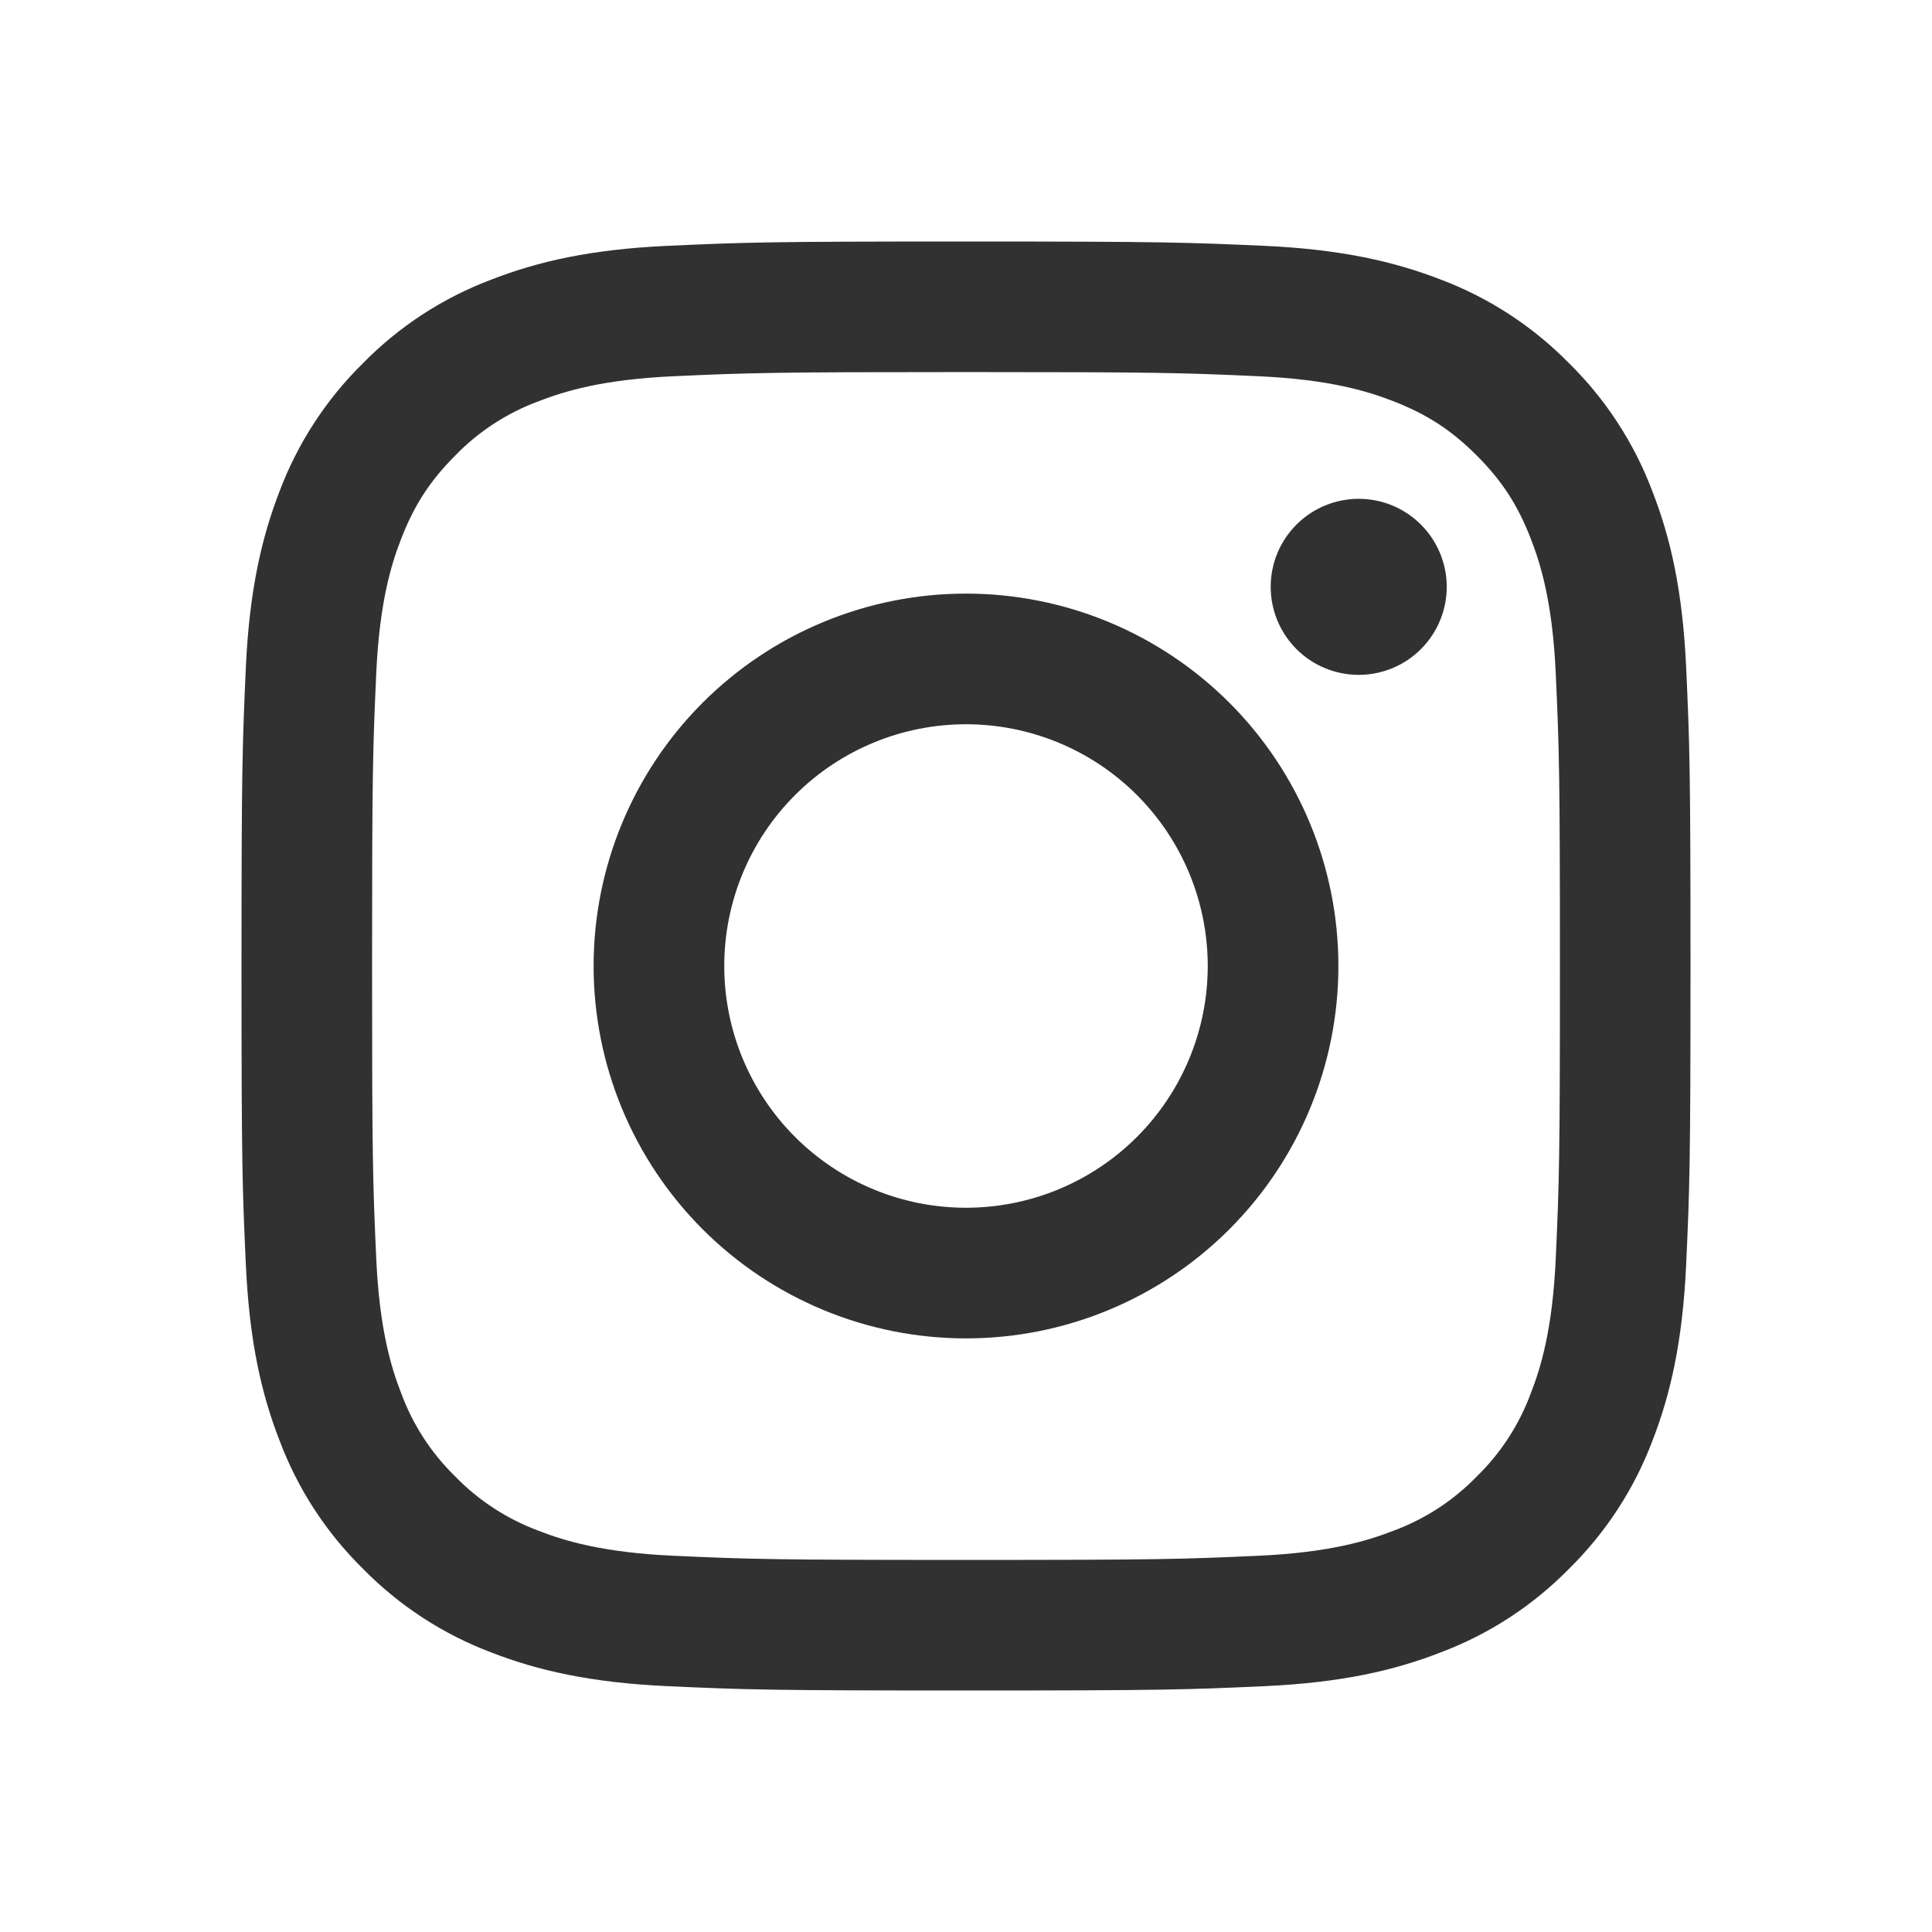
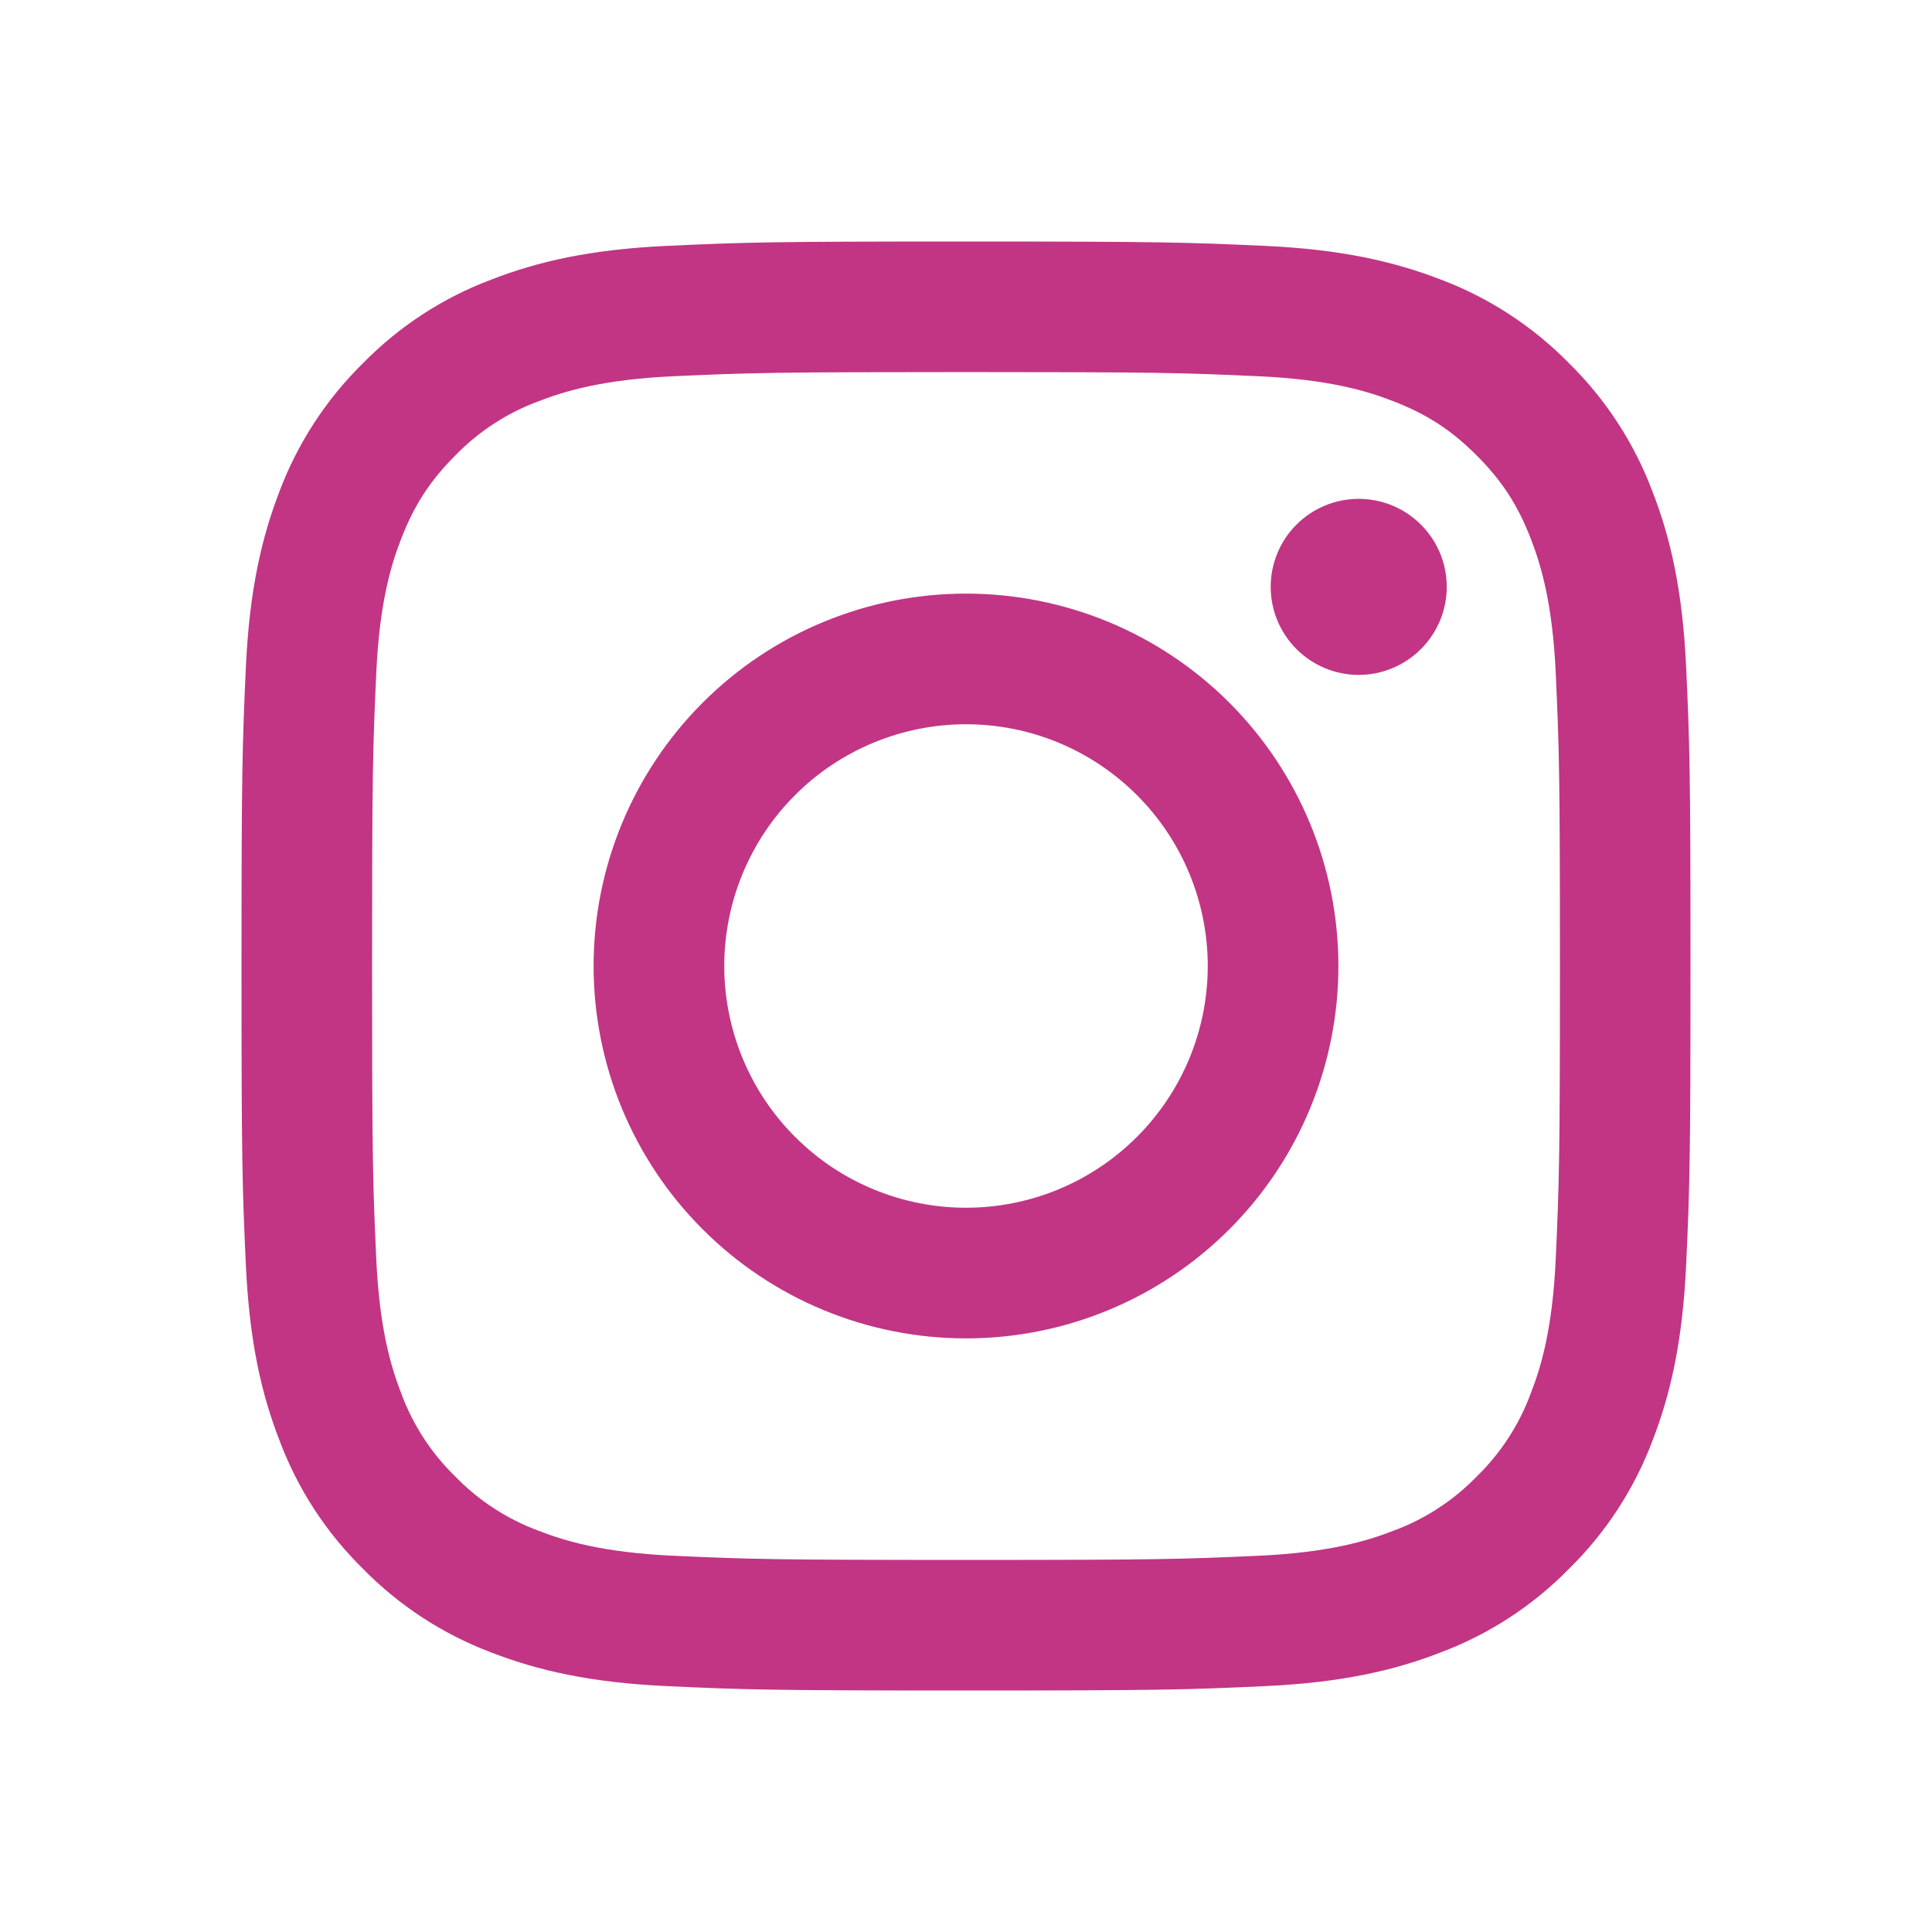
- <svg xmlns="http://www.w3.org/2000/svg" width="48" height="48" viewBox="0 0 48 48" fill="none">
-   <path fill-rule="evenodd" clip-rule="evenodd" d="M24 6C19.111 6 18.499 6.02 16.579 6.108C14.663 6.196 13.354 6.5 12.209 6.946C11.009 7.397 9.92 8.105 9.02 9.022C8.105 9.921 7.397 11.008 6.944 12.209C6.502 13.354 6.196 14.664 6.108 16.58C6.022 18.499 6 19.11 6 24C6 28.89 6.02 29.501 6.108 31.421C6.196 33.337 6.5 34.646 6.946 35.791C7.397 36.991 8.105 38.08 9.022 38.98C9.921 39.895 11.008 40.603 12.209 41.056C13.354 41.5 14.663 41.804 16.579 41.892C18.499 41.98 19.111 42 24 42C28.889 42 29.501 41.98 31.421 41.892C33.337 41.804 34.646 41.5 35.791 41.054C36.991 40.603 38.08 39.895 38.98 38.978C39.895 38.079 40.603 36.992 41.056 35.791C41.5 34.646 41.804 33.337 41.892 31.421C41.98 29.501 42 28.889 42 24C42 19.111 41.98 18.499 41.892 16.579C41.804 14.663 41.5 13.354 41.054 12.209C40.602 11.008 39.894 9.92 38.978 9.02C38.079 8.105 36.992 7.397 35.791 6.944C34.646 6.502 33.336 6.196 31.42 6.108C29.501 6.022 28.89 6 24 6ZM24 9.244C28.806 9.244 29.376 9.262 31.274 9.348C33.029 9.428 33.982 9.72 34.616 9.968C35.456 10.294 36.056 10.685 36.686 11.314C37.316 11.944 37.706 12.544 38.032 13.384C38.279 14.018 38.572 14.971 38.652 16.726C38.738 18.624 38.756 19.194 38.756 24C38.756 28.806 38.738 29.376 38.652 31.274C38.572 33.029 38.28 33.982 38.032 34.616C37.743 35.398 37.284 36.106 36.686 36.686C36.106 37.284 35.398 37.744 34.616 38.032C33.982 38.279 33.029 38.572 31.274 38.652C29.376 38.738 28.807 38.756 24 38.756C19.193 38.756 18.624 38.738 16.726 38.652C14.971 38.572 14.018 38.28 13.384 38.032C12.602 37.743 11.894 37.284 11.314 36.686C10.716 36.105 10.257 35.398 9.968 34.616C9.721 33.982 9.428 33.029 9.348 31.274C9.262 29.376 9.244 28.806 9.244 24C9.244 19.194 9.262 18.624 9.348 16.726C9.428 14.971 9.72 14.018 9.968 13.384C10.294 12.544 10.685 11.944 11.314 11.314C11.894 10.716 12.602 10.256 13.384 9.968C14.018 9.721 14.971 9.428 16.726 9.348C18.624 9.262 19.194 9.244 24 9.244Z" fill="#313131" />
-   <path fill-rule="evenodd" clip-rule="evenodd" d="M24 30.006C23.211 30.006 22.43 29.851 21.702 29.549C20.973 29.247 20.311 28.805 19.753 28.247C19.195 27.689 18.753 27.027 18.451 26.298C18.149 25.57 17.994 24.789 17.994 24C17.994 23.211 18.149 22.43 18.451 21.701C18.753 20.973 19.195 20.311 19.753 19.753C20.311 19.195 20.973 18.753 21.702 18.451C22.43 18.149 23.211 17.994 24 17.994C25.593 17.994 27.121 18.627 28.247 19.753C29.373 20.879 30.006 22.407 30.006 24C30.006 25.593 29.373 27.12 28.247 28.247C27.121 29.373 25.593 30.006 24 30.006ZM24 14.748C21.546 14.748 19.193 15.723 17.458 17.458C15.723 19.193 14.748 21.546 14.748 24C14.748 26.454 15.723 28.807 17.458 30.542C19.193 32.277 21.546 33.252 24 33.252C26.454 33.252 28.807 32.277 30.542 30.542C32.277 28.807 33.252 26.454 33.252 24C33.252 21.546 32.277 19.193 30.542 17.458C28.807 15.723 26.454 14.748 24 14.748ZM35.944 14.58C35.944 15.16 35.713 15.716 35.303 16.126C34.893 16.537 34.337 16.767 33.757 16.767C33.177 16.767 32.62 16.537 32.21 16.126C31.8 15.716 31.57 15.16 31.57 14.58C31.57 14 31.8 13.444 32.21 13.034C32.62 12.623 33.177 12.393 33.757 12.393C34.337 12.393 34.893 12.623 35.303 13.034C35.713 13.444 35.944 14 35.944 14.58Z" fill="#313131" />
+ <svg xmlns="http://www.w3.org/2000/svg" width="24" height="24" viewBox="0 0 24 24" fill="none">
+   <path fill-rule="evenodd" clip-rule="evenodd" d="M12 3C9.556 3 9.25 3.01 8.29 3.054C7.331 3.098 6.677 3.25 6.104 3.473C5.504 3.698 4.96 4.052 4.51 4.511C4.053 4.96 3.698 5.504 3.472 6.104C3.251 6.677 3.098 7.332 3.054 8.29C3.011 9.25 3 9.555 3 12C3 14.445 3.01 14.75 3.054 15.71C3.098 16.669 3.25 17.323 3.473 17.896C3.698 18.496 4.052 19.04 4.511 19.49C4.96 19.948 5.504 20.302 6.104 20.528C6.677 20.75 7.331 20.902 8.29 20.946C9.25 20.99 9.556 21 12 21C14.444 21 14.75 20.99 15.71 20.946C16.669 20.902 17.323 20.75 17.896 20.527C18.496 20.302 19.04 19.948 19.49 19.489C19.948 19.04 20.302 18.496 20.528 17.896C20.75 17.323 20.902 16.669 20.946 15.71C20.99 14.75 21 14.444 21 12C21 9.556 20.99 9.25 20.946 8.29C20.902 7.331 20.75 6.677 20.527 6.104C20.301 5.504 19.947 4.96 19.489 4.51C19.04 4.053 18.496 3.698 17.896 3.472C17.323 3.251 16.668 3.098 15.71 3.054C14.75 3.011 14.445 3 12 3ZM12 4.622C14.403 4.622 14.688 4.631 15.637 4.674C16.514 4.714 16.991 4.86 17.308 4.984C17.728 5.147 18.028 5.342 18.343 5.657C18.658 5.972 18.853 6.272 19.016 6.692C19.139 7.009 19.286 7.486 19.326 8.363C19.369 9.312 19.378 9.597 19.378 12C19.378 14.403 19.369 14.688 19.326 15.637C19.286 16.514 19.14 16.991 19.016 17.308C18.872 17.699 18.642 18.053 18.343 18.343C18.053 18.642 17.699 18.872 17.308 19.016C16.991 19.139 16.514 19.286 15.637 19.326C14.688 19.369 14.404 19.378 12 19.378C9.596 19.378 9.312 19.369 8.363 19.326C7.486 19.286 7.009 19.14 6.692 19.016C6.301 18.872 5.947 18.642 5.657 18.343C5.358 18.053 5.128 17.699 4.984 17.308C4.861 16.991 4.714 16.514 4.674 15.637C4.631 14.688 4.622 14.403 4.622 12C4.622 9.597 4.631 9.312 4.674 8.363C4.714 7.486 4.86 7.009 4.984 6.692C5.147 6.272 5.342 5.972 5.657 5.657C5.947 5.358 6.301 5.128 6.692 4.984C7.009 4.861 7.486 4.714 8.363 4.674C9.312 4.631 9.597 4.622 12 4.622V4.622Z" fill="#C13584" />
+   <path fill-rule="evenodd" clip-rule="evenodd" d="M12 15.003C11.606 15.003 11.215 14.925 10.851 14.774C10.486 14.623 10.155 14.402 9.877 14.123C9.598 13.845 9.377 13.514 9.226 13.149C9.075 12.785 8.997 12.394 8.997 12C8.997 11.606 9.075 11.215 9.226 10.851C9.377 10.486 9.598 10.155 9.877 9.877C10.155 9.598 10.486 9.377 10.851 9.226C11.215 9.075 11.606 8.997 12 8.997C12.796 8.997 13.56 9.313 14.123 9.877C14.687 10.44 15.003 11.204 15.003 12C15.003 12.796 14.687 13.56 14.123 14.123C13.56 14.687 12.796 15.003 12 15.003V15.003ZM12 7.374C10.773 7.374 9.596 7.861 8.729 8.729C7.861 9.597 7.374 10.773 7.374 12C7.374 13.227 7.861 14.404 8.729 15.271C9.596 16.139 10.773 16.626 12 16.626C13.227 16.626 14.404 16.139 15.271 15.271C16.139 14.404 16.626 13.227 16.626 12C16.626 10.773 16.139 9.597 15.271 8.729C14.404 7.861 13.227 7.374 12 7.374V7.374ZM17.972 7.29C17.972 7.58 17.857 7.858 17.651 8.063C17.447 8.268 17.168 8.384 16.878 8.384C16.588 8.384 16.31 8.268 16.105 8.063C15.9 7.858 15.785 7.58 15.785 7.29C15.785 7 15.9 6.722 16.105 6.517C16.31 6.312 16.588 6.197 16.878 6.197C17.168 6.197 17.447 6.312 17.651 6.517C17.857 6.722 17.972 7 17.972 7.29" fill="#C13584" />
</svg>
